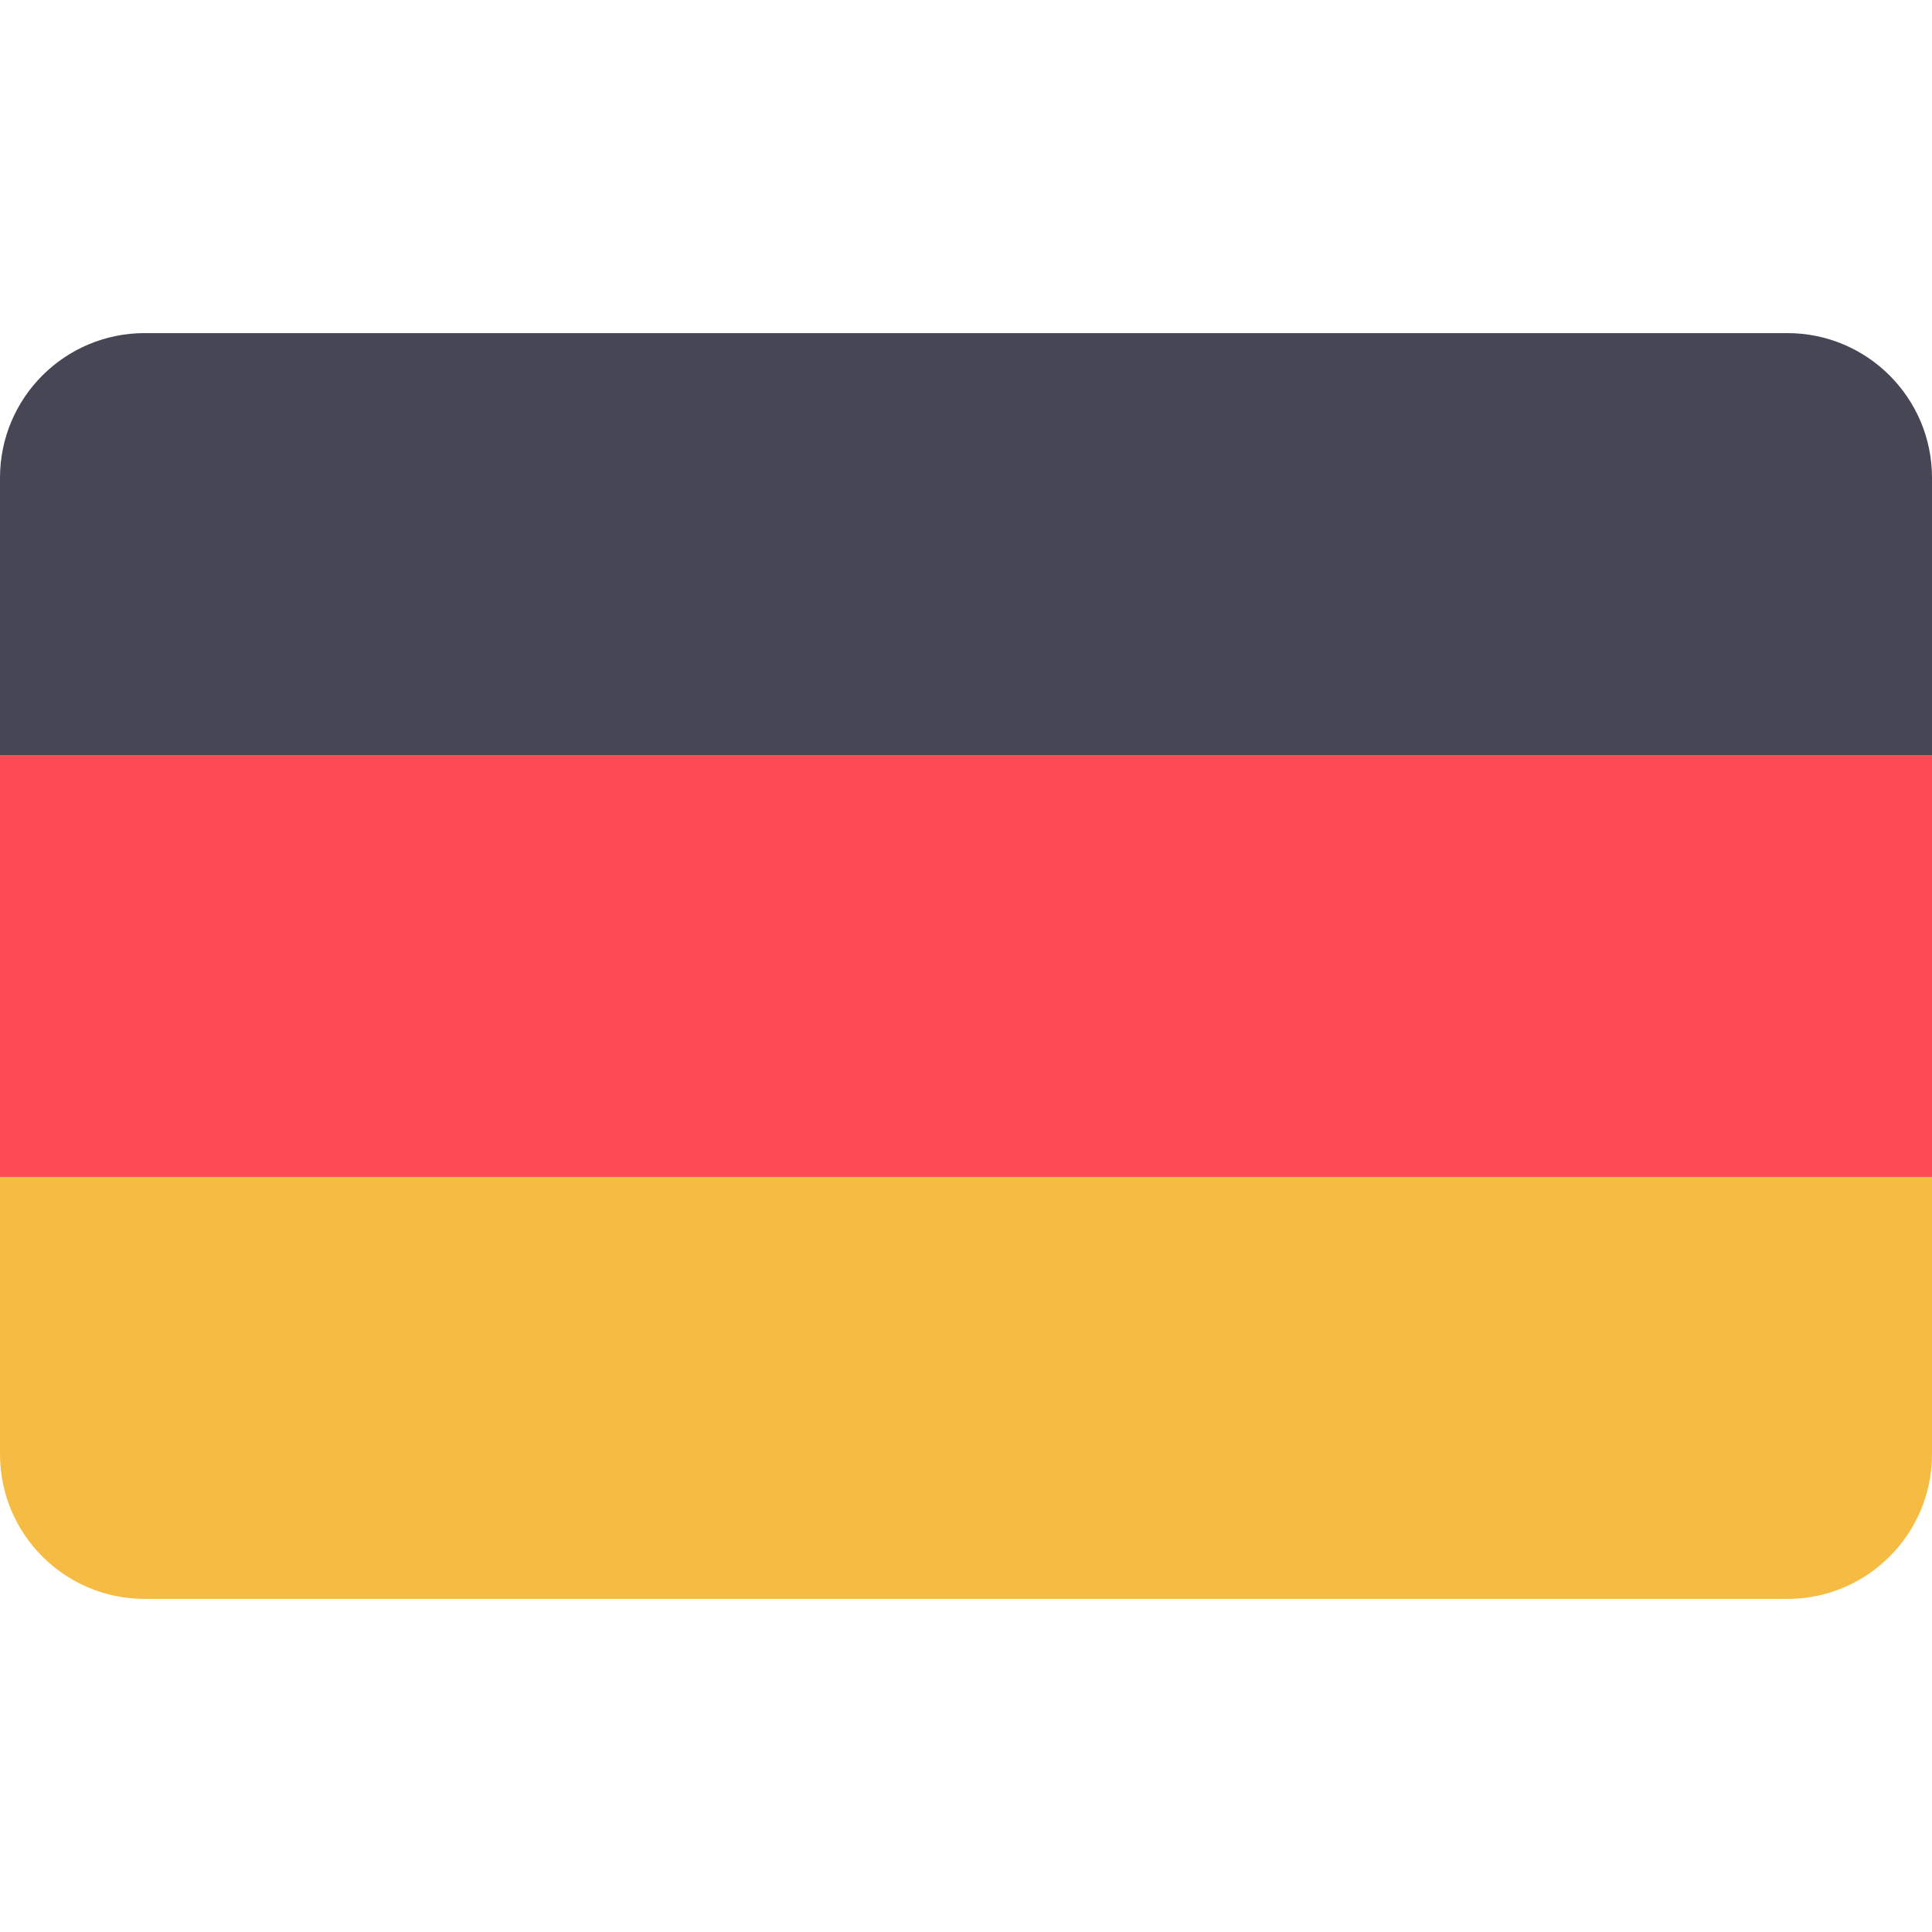
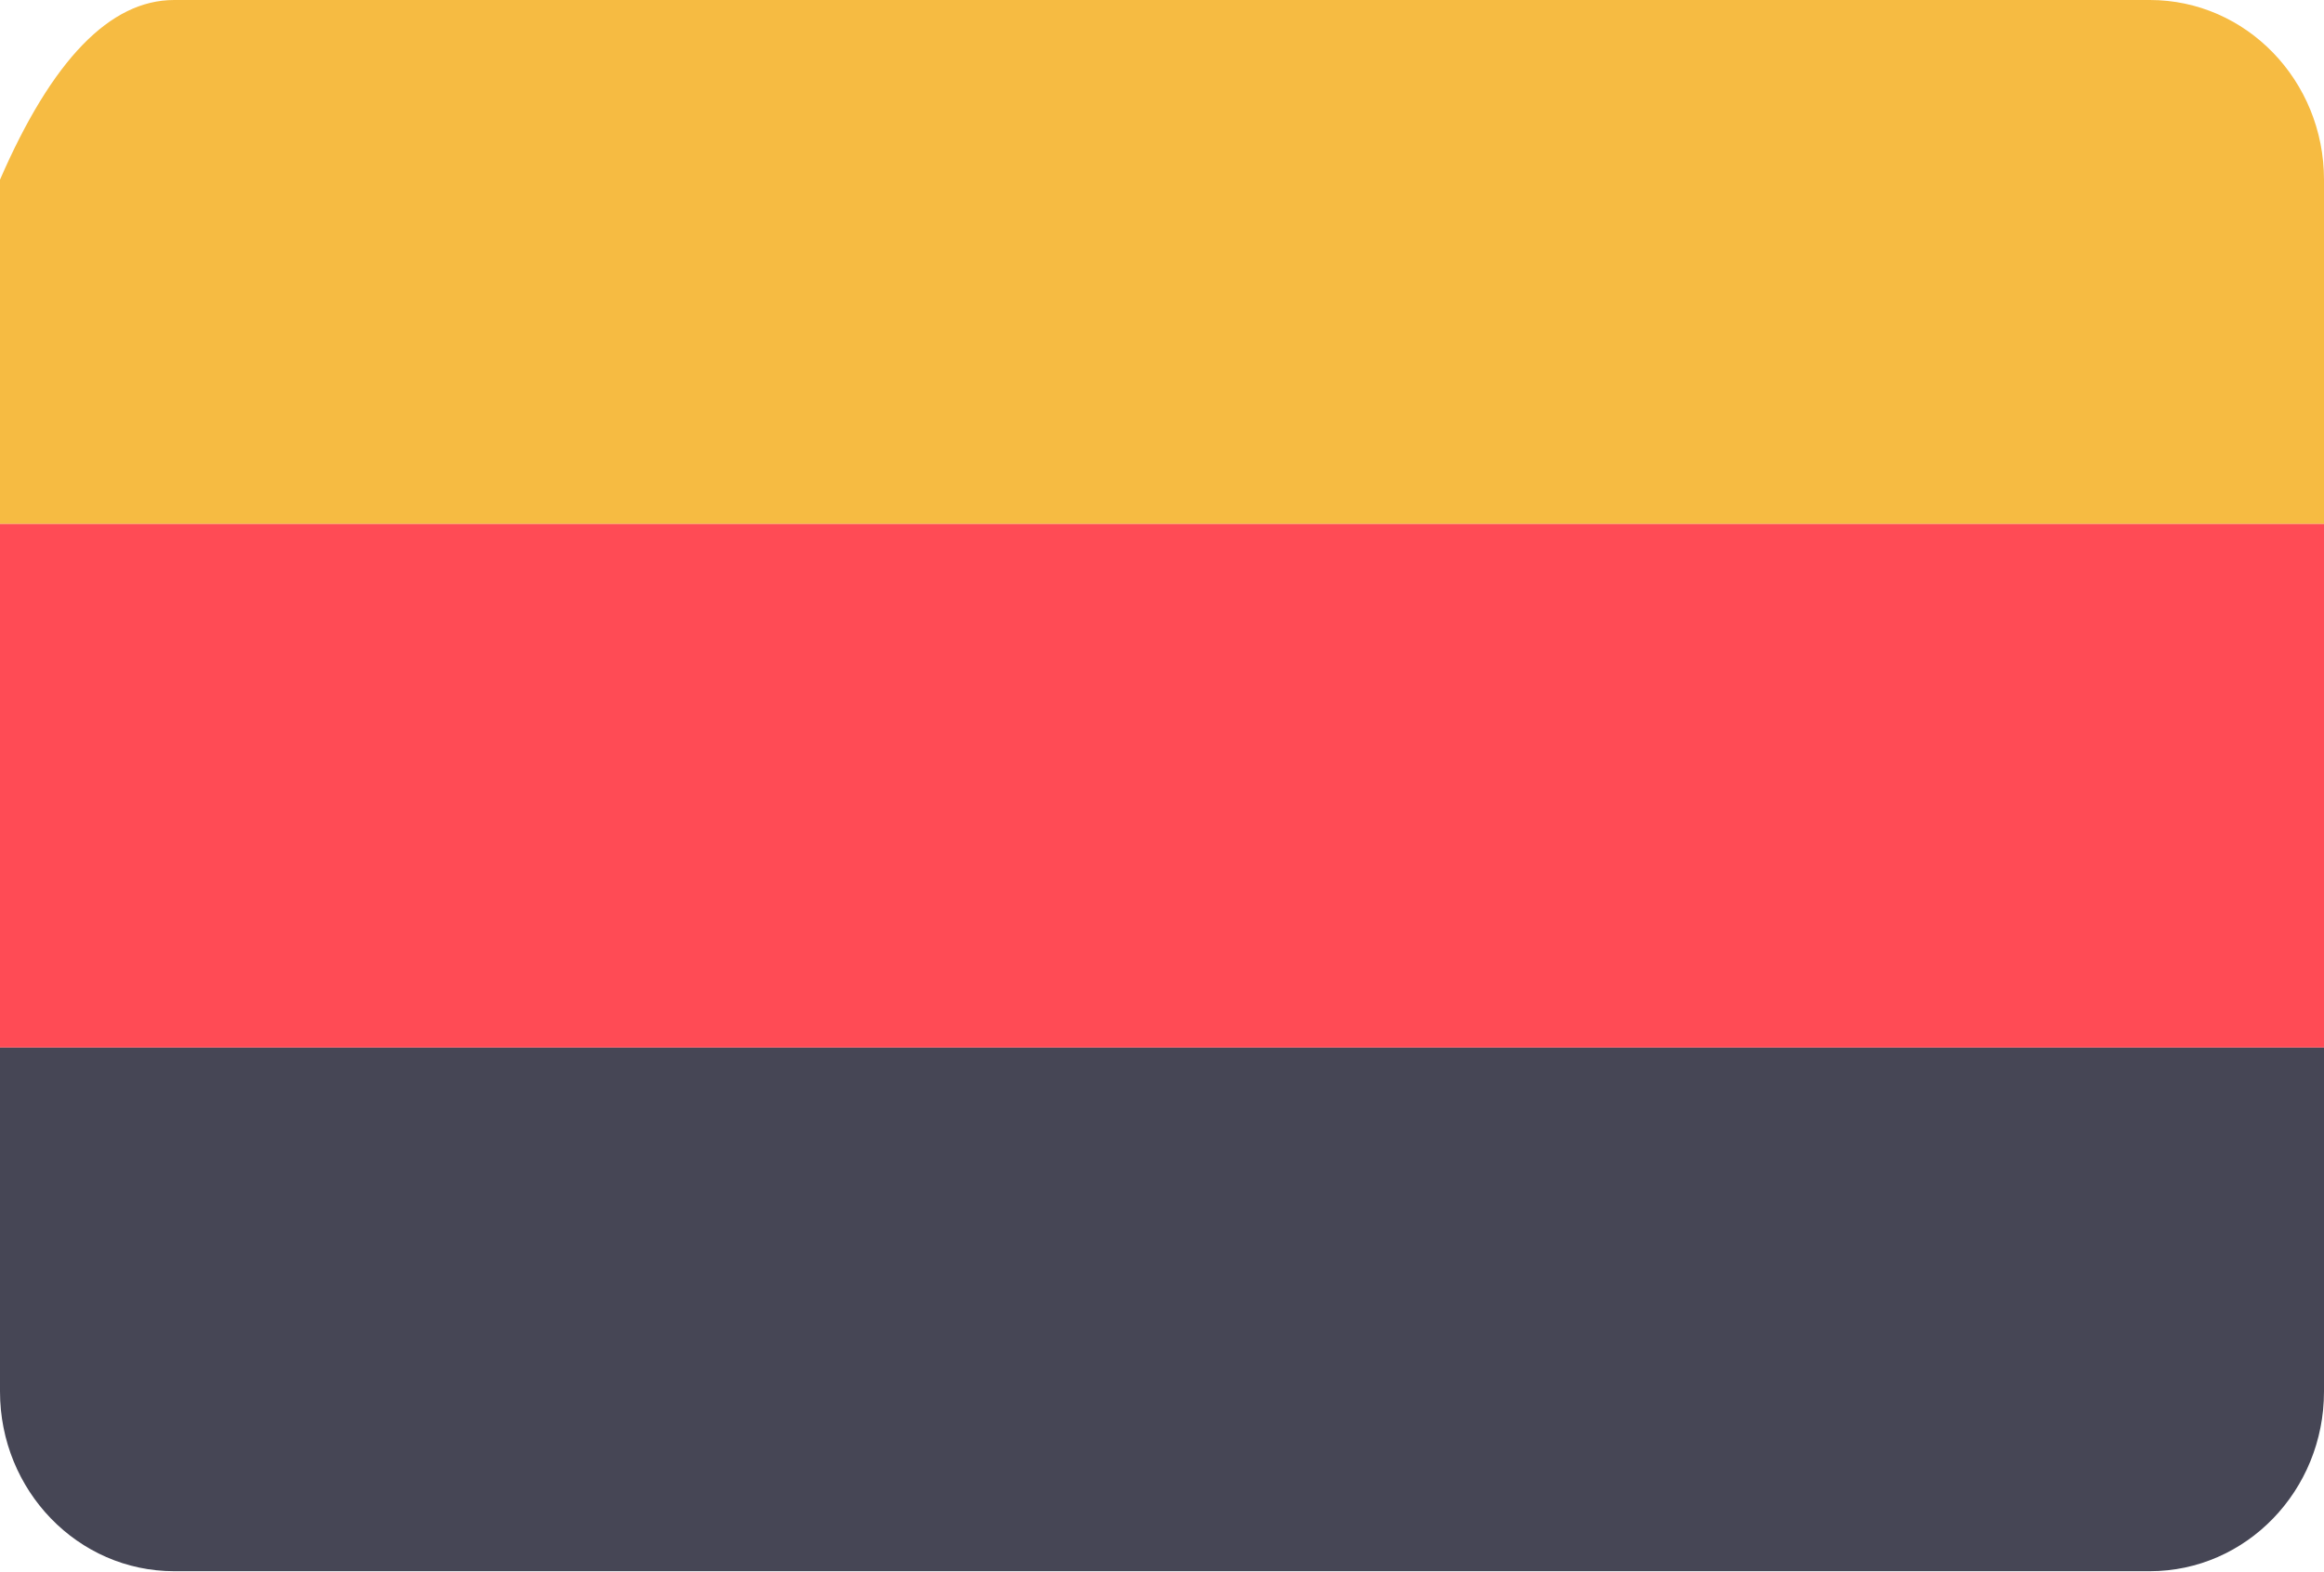
- <svg xmlns="http://www.w3.org/2000/svg" viewBox="0 0 512 512">
-   <path d="M473.655 88.276H38.345C17.167 88.276 0 105.443 0 126.621v73.471h512v-73.471c0-21.178-17.167-38.345-38.345-38.345z" fill="#464655" />
-   <path d="M0 385.379c0 21.177 17.167 38.345 38.345 38.345h435.31c21.177 0 38.345-17.167 38.345-38.345v-73.471H0v73.471z" fill="#f6bb42" />
-   <path fill="#ff4b55" d="M0 200.09h512V311.9H0z" />
+ <svg xmlns="http://www.w3.org/2000/svg" xmlns:xlink="http://www.w3.org/1999/xlink" version="1.1" preserveAspectRatio="xMidYMid meet" viewBox="0 0 71 48" width="71" height="48">
+   <defs>
+     <path d="M5.32 48C2.38 48 0 45.54 0 42.51C0 41.81 0 38.31 0 32L71 32C71 38.31 71 41.81 71 42.51C71 45.54 68.62 48 65.68 48C53.61 48 11.35 48 5.32 48Z" id="a32TuNgY3T" />
+     <path d="M0 32L71 32L71 16L0 16L0 32Z" id="a2wpoFIHM6" />
+     <path d="M5.32 0C11.35 0 59.65 0 65.68 0C68.62 0 71 2.46 71 5.49C71 6.19 71 9.69 71 16L0 16L0 5.49C1.59 1.83 3.36 0 5.32 0Z" id="edu8ynJyo" />
+   </defs>
+   <g>
+     <g>
+       <g>
+         <use xlink:href="#a32TuNgY3T" opacity="1" fill="#464655" fill-opacity="1" />
+         <g>
+           <use xlink:href="#a32TuNgY3T" opacity="1" fill-opacity="0" stroke="#000000" stroke-width="1" stroke-opacity="0" />
+         </g>
+       </g>
+       <g>
+         <use xlink:href="#a2wpoFIHM6" opacity="1" fill="#ff4b55" fill-opacity="1" />
+         <g>
+           <use xlink:href="#a2wpoFIHM6" opacity="1" fill-opacity="0" stroke="#000000" stroke-width="1" stroke-opacity="0" />
+         </g>
+       </g>
+       <g>
+         <use xlink:href="#edu8ynJyo" opacity="1" fill="#f6bb42" fill-opacity="1" />
+         <g>
+           <use xlink:href="#edu8ynJyo" opacity="1" fill-opacity="0" stroke="#000000" stroke-width="1" stroke-opacity="0" />
+         </g>
+       </g>
+     </g>
+   </g>
</svg>
